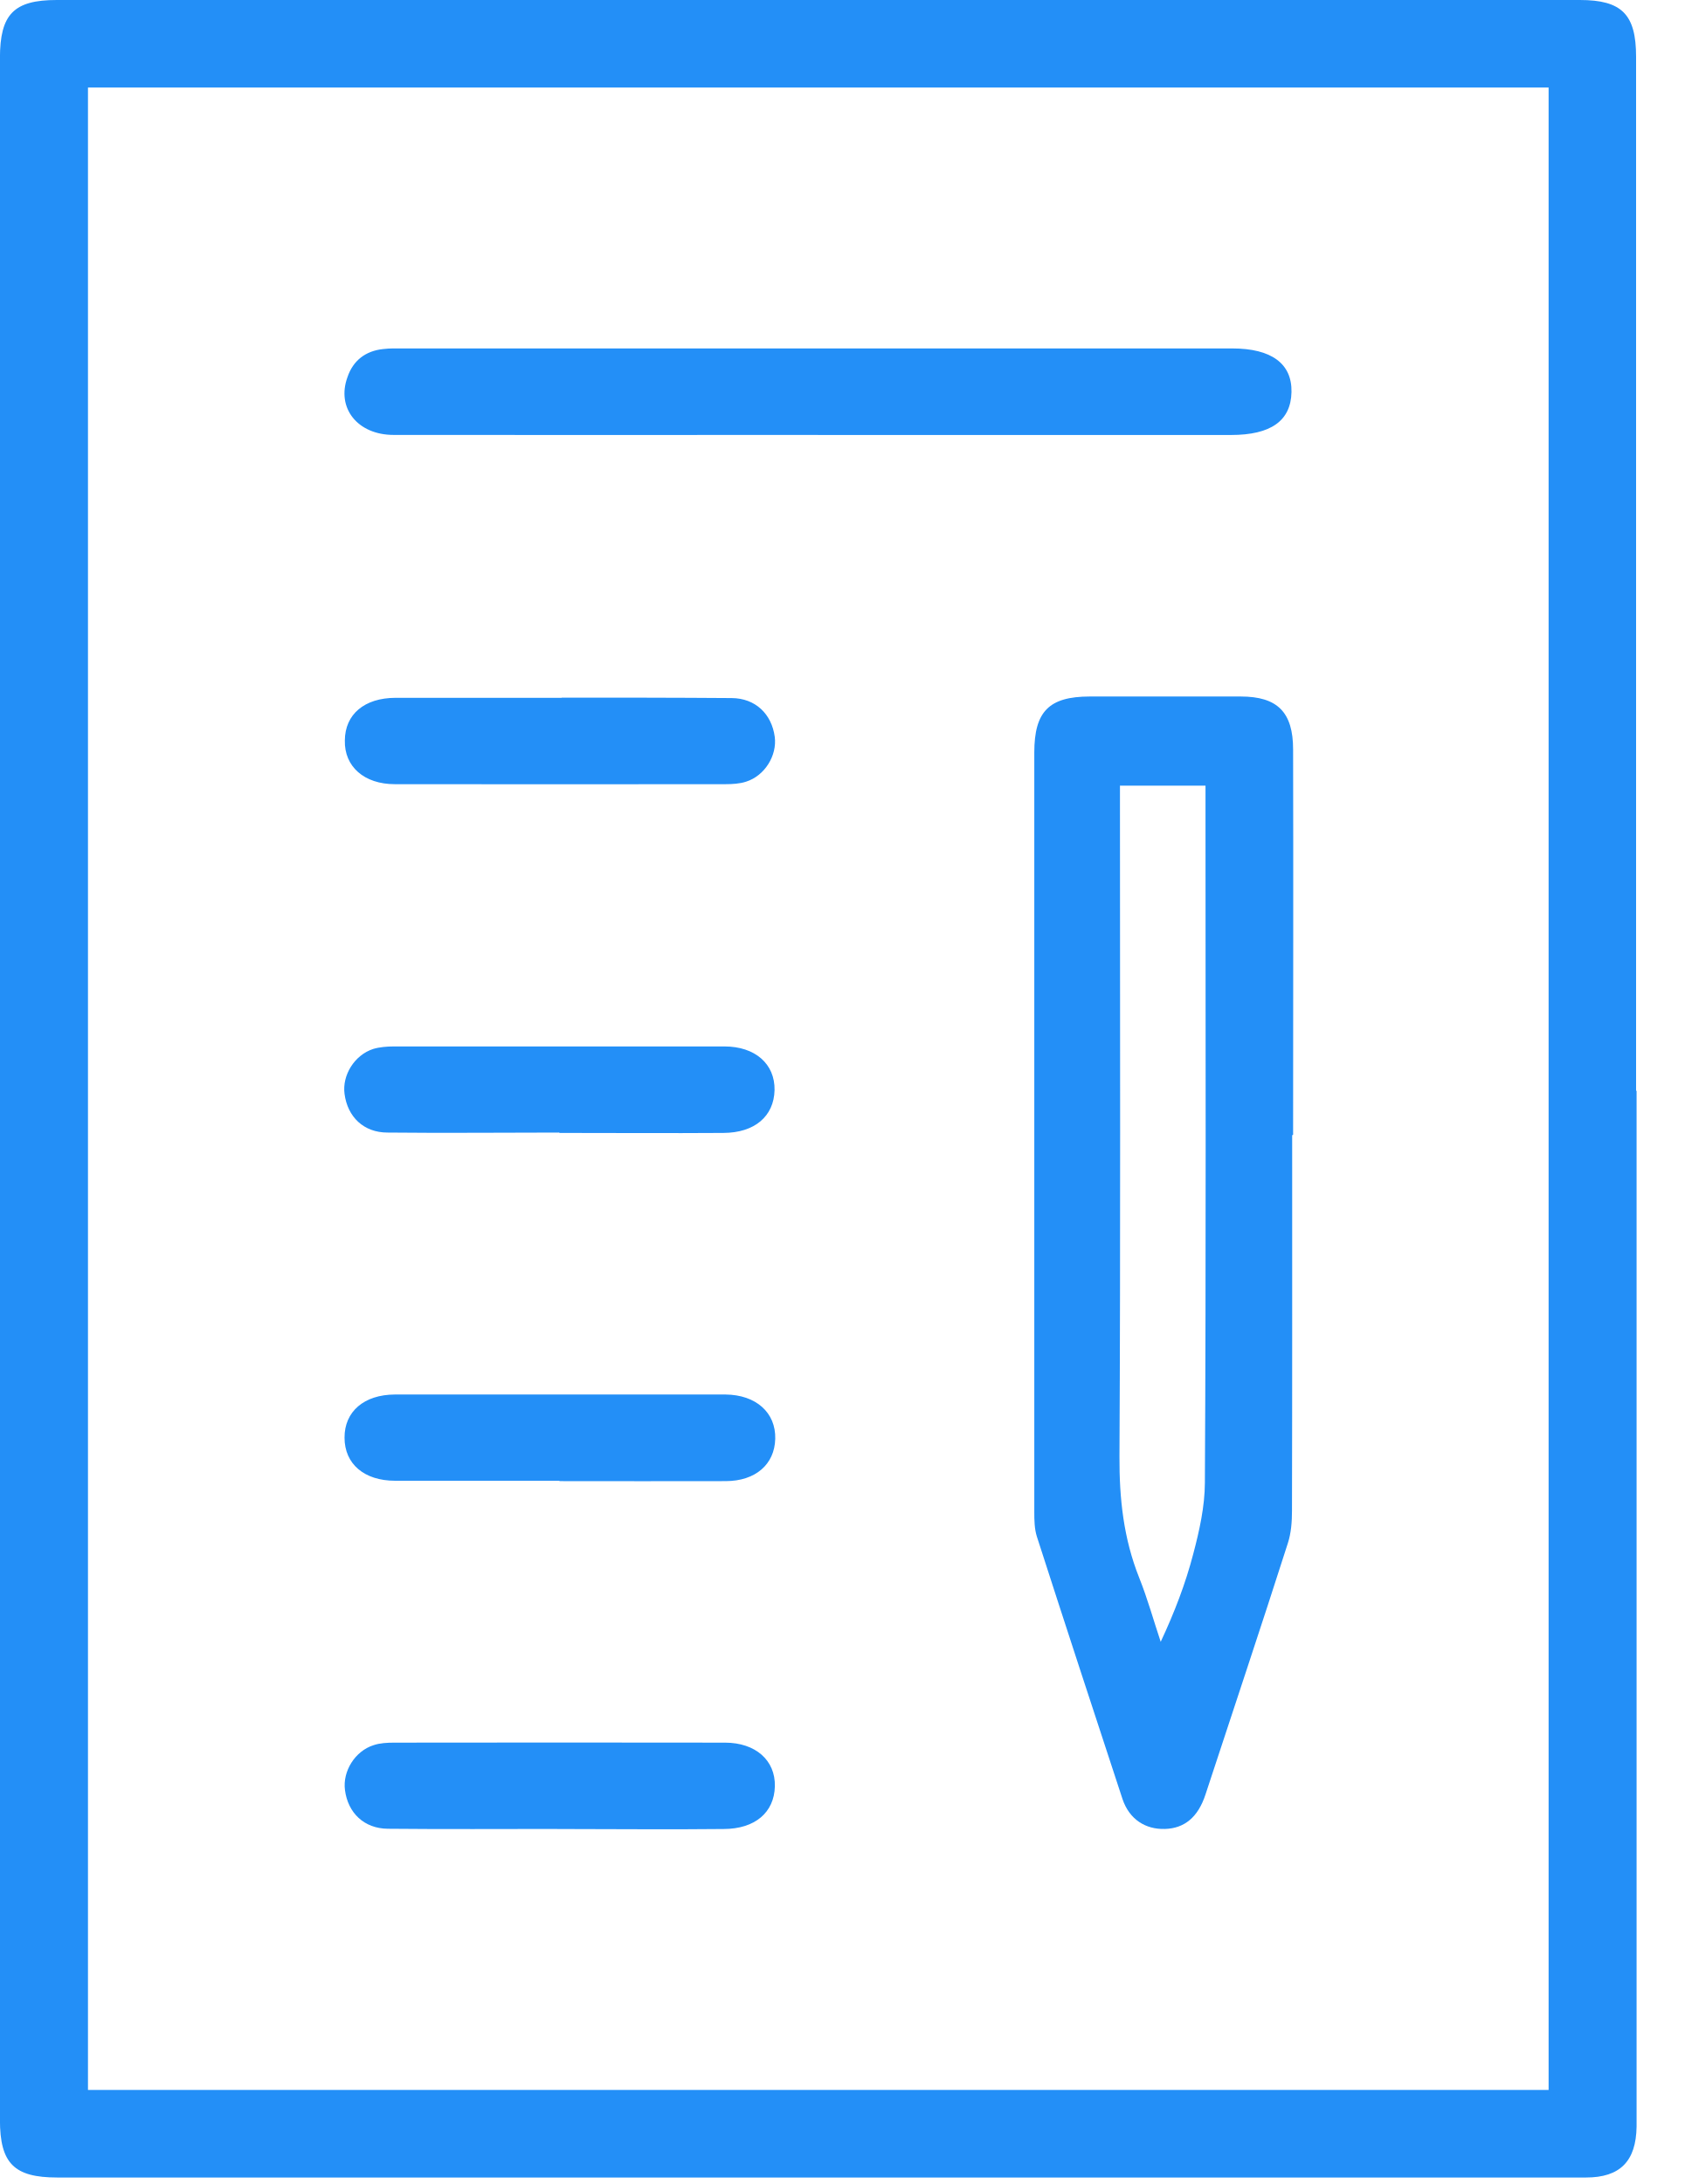
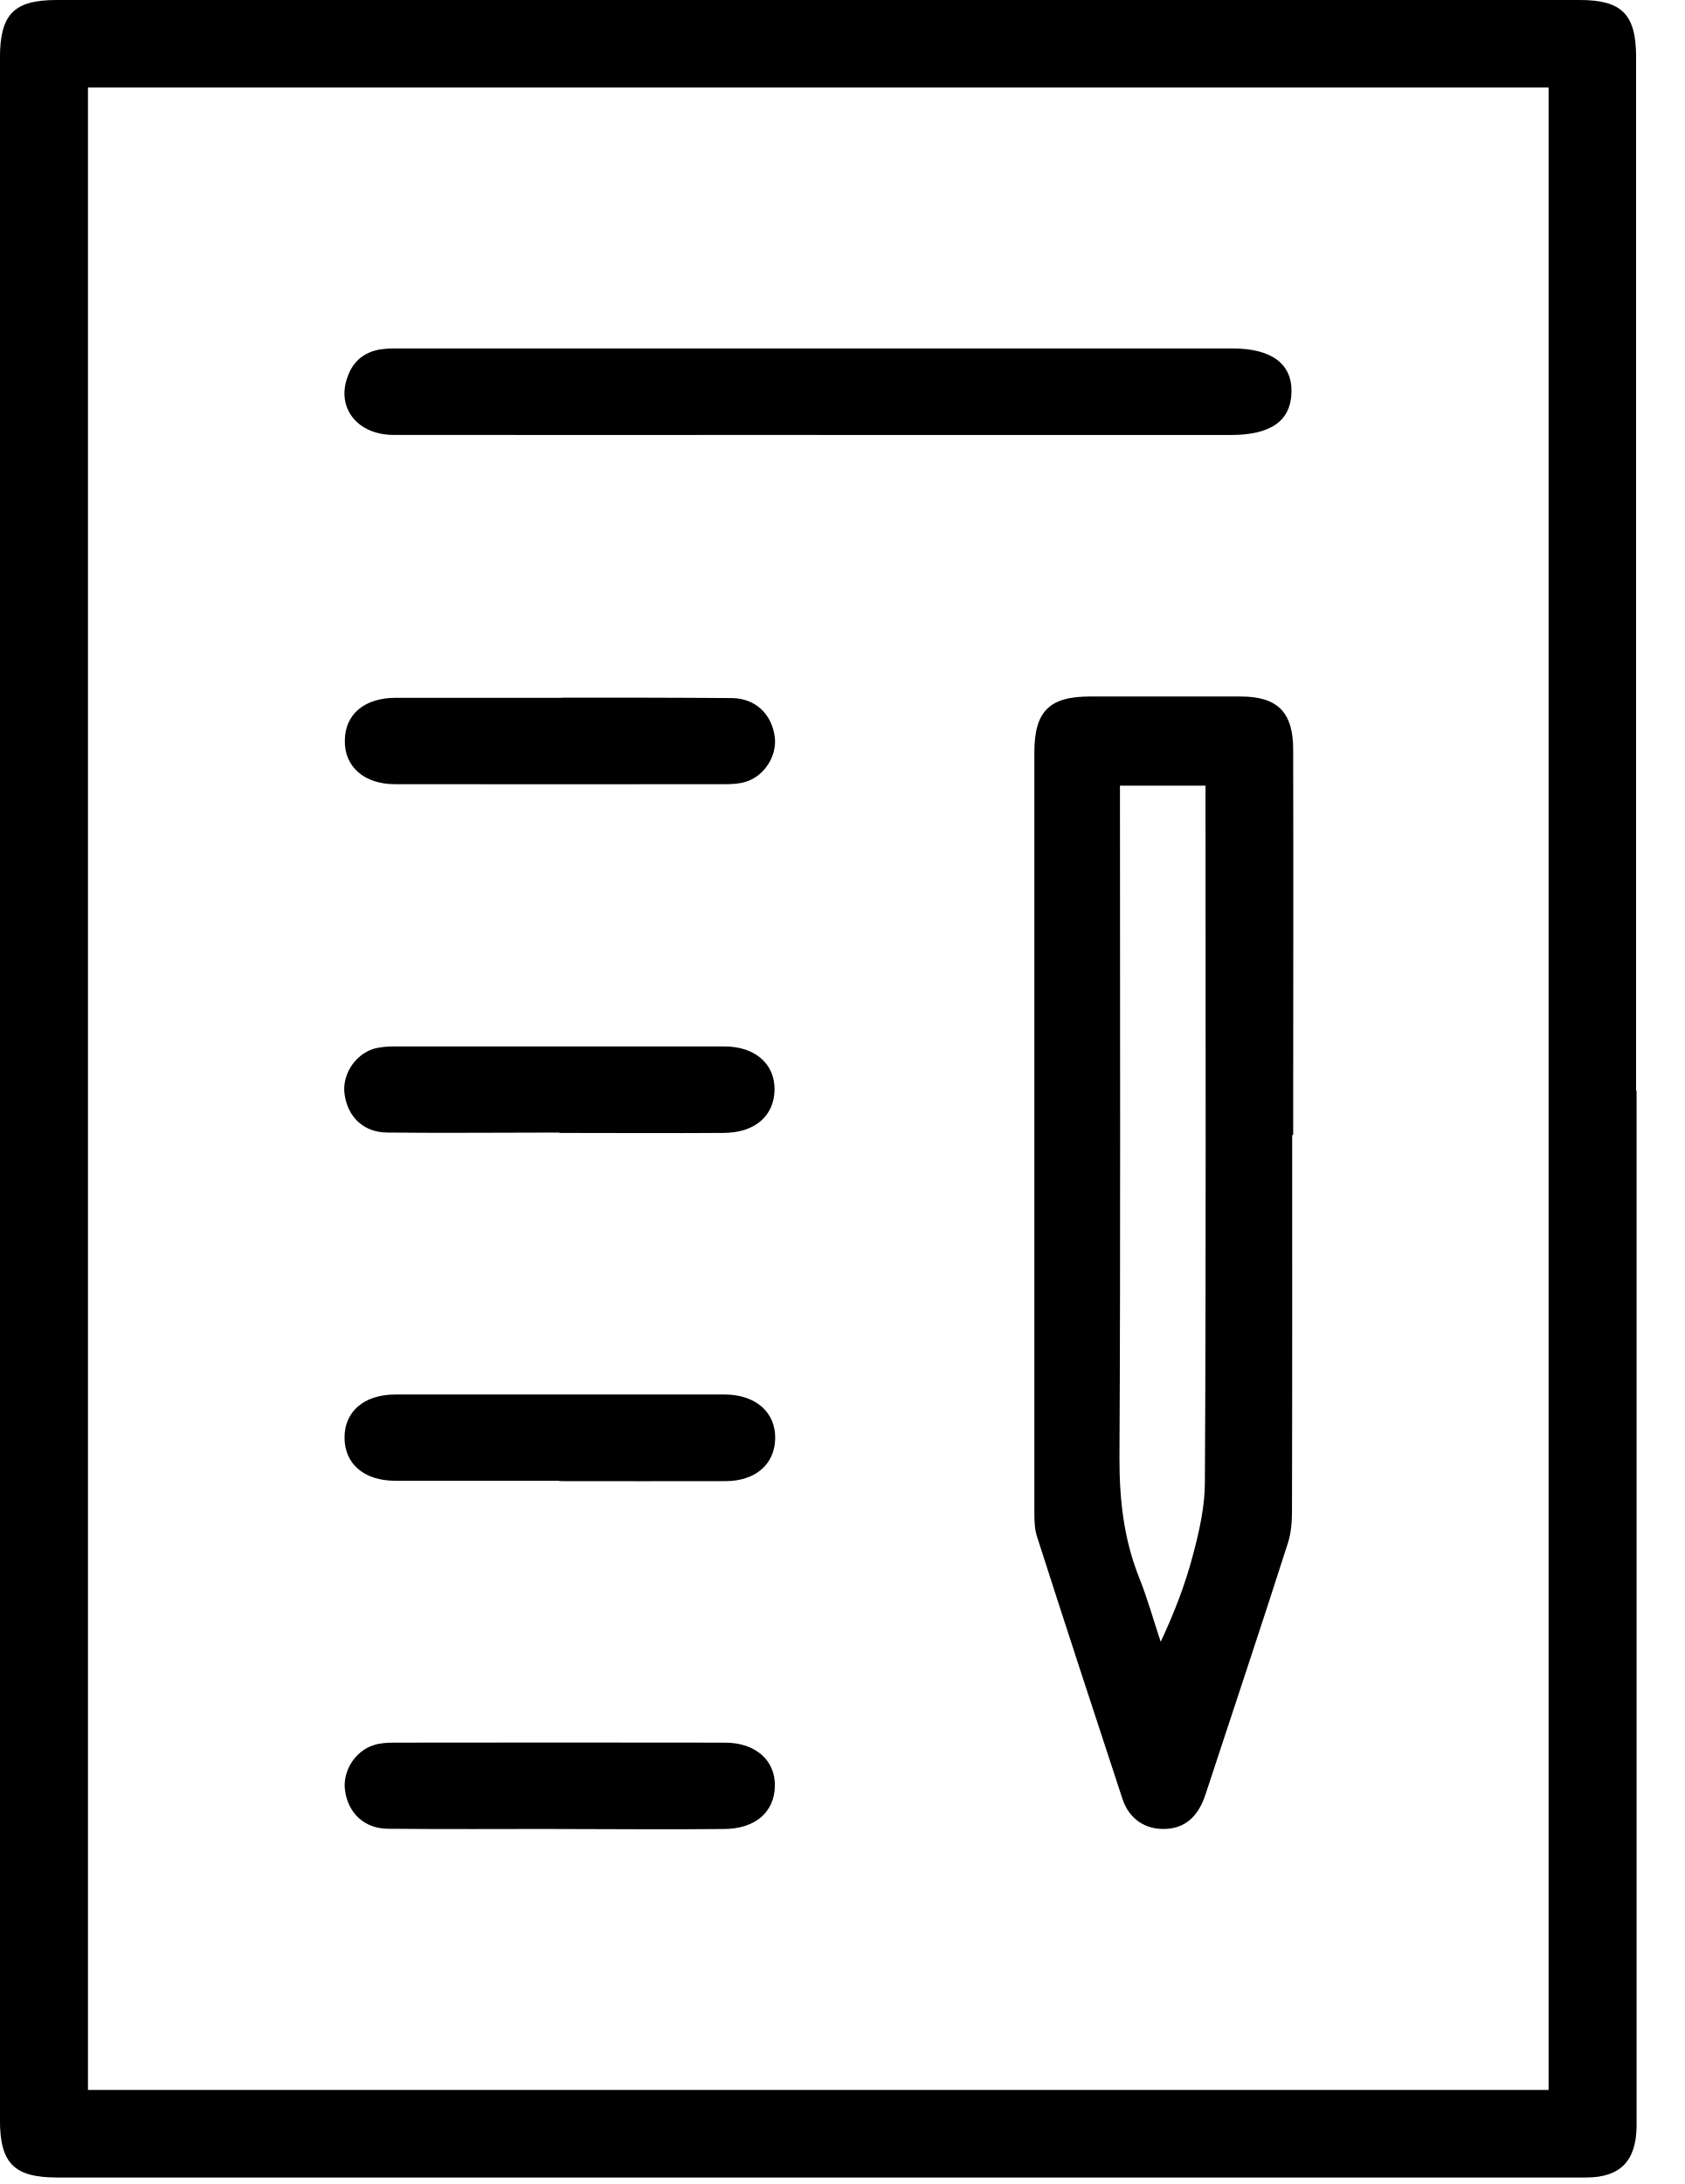
<svg xmlns="http://www.w3.org/2000/svg" width="27" height="35" viewBox="0 0 27 35">
-   <g fill="#238FF7">
-     <path d="M1.41 33.493h23.41V1.403H1.41v32.09zM26.23 17.48v16.6c-.008.554-.264.816-.81.816H.917c-.692 0-.918-.227-.918-.925V.93C0 .228.22 0 .91 0h24.41c.673 0 .902.23.902.91v16.57zm-8.28-4.906v.377c0 3.47.01 6.93-.008 10.39-.003.67.064 1.31.315 1.94.136.34.232.69.346 1.03.22-.47.397-.93.522-1.41.098-.37.185-.76.186-1.14.02-3.596.01-7.192.01-10.79v-.38h-1.37zm2.76 5.62c0 2.005.002 4.012-.003 6.018 0 .173-.013.355-.066.518-.43 1.345-.88 2.686-1.32 4.027-.12.368-.34.544-.65.553-.31.01-.57-.152-.68-.478-.46-1.4-.92-2.802-1.372-4.205-.04-.124-.042-.265-.042-.398V12.06c0-.66.238-.897.888-.898h2.42c.59 0 .84.252.84.85.005 2.056 0 4.114 0 6.172zM13.115 6.97c-2.268 0-4.537.003-6.806 0-.58 0-.92-.433-.74-.926.09-.267.29-.42.57-.45.11-.014.22-.01.33-.01h13.28c.63 0 .96.244.95.7-.01.46-.33.687-.97.687h-6.62M9 11.18c.91 0 1.818 0 2.727.007.38.003.64.254.69.62.04.3-.16.626-.46.72-.1.033-.22.04-.33.04-1.77.002-3.537.002-5.3 0-.49 0-.81-.283-.8-.7.002-.42.314-.683.813-.684H9.01v.005zm-.03 6.97c-.92 0-1.84.01-2.76 0-.38 0-.64-.25-.688-.62-.04-.3.16-.623.46-.72.1-.03.22-.04.33-.04h5.3c.49 0 .81.28.802.7-.01.42-.32.684-.82.686-.88.006-1.757 0-2.635 0zm-.005 5.58H6.332c-.495 0-.81-.27-.81-.69-.002-.42.314-.69.807-.692h5.3c.488.005.807.29.796.71-.01.41-.317.677-.793.678-.89.003-1.778 0-2.666 0" />
-     <path d="M8.944 29.31c-.91 0-1.82.006-2.728-.003-.38-.003-.64-.254-.687-.62-.04-.3.16-.626.46-.72.1-.034.22-.04.33-.04 1.76-.002 3.53-.003 5.3 0 .49 0 .81.283.8.7-.01.42-.32.683-.82.684-.89.01-1.78 0-2.67 0z" />
-   </g>
+   <path d="M1.41 33.493h23.41V1.403H1.41v32.09zM26.23 17.48v16.6c-.008.554-.264.816-.81.816H.917c-.692 0-.918-.227-.918-.925V.93C0 .228.22 0 .91 0h24.41c.673 0 .902.23.902.91v16.57zm-8.28-4.906v.377c0 3.47.01 6.93-.008 10.39-.003.67.064 1.31.315 1.94.136.34.232.69.346 1.03.22-.47.397-.93.522-1.41.098-.37.185-.76.186-1.14.02-3.595.01-7.19.01-10.79v-.38h-1.37zm2.76 5.62c0 2.005.002 4.012-.003 6.018 0 .173-.013.355-.066.518-.43 1.345-.88 2.686-1.32 4.027-.12.368-.34.544-.65.553-.31.01-.57-.152-.68-.478-.46-1.4-.92-2.802-1.37-4.205-.04-.124-.043-.265-.043-.398V12.06c0-.66.238-.897.888-.898h2.42c.59 0 .84.252.84.85.005 2.056 0 4.114 0 6.172zM13.115 6.97c-2.268 0-4.537.003-6.806 0-.58 0-.92-.433-.74-.926.09-.267.29-.42.57-.45.11-.014.22-.01.33-.01h13.28c.63 0 .96.244.95.7-.01.46-.33.687-.97.687h-6.62M9 11.18c.91 0 1.818 0 2.727.007.38.003.64.254.69.62.04.3-.16.626-.46.72-.1.033-.22.04-.33.04-1.77.002-3.537.002-5.3 0-.49 0-.81-.283-.8-.7.002-.42.314-.683.813-.684h2.67v.005zm-.03 6.97c-.92 0-1.84.01-2.76 0-.38 0-.64-.25-.688-.62-.04-.3.16-.623.46-.72.1-.03.22-.04.33-.04h5.3c.49 0 .81.28.802.7-.01.42-.32.684-.82.686-.88.006-1.757 0-2.635 0zm-.005 5.58H6.332c-.495 0-.81-.27-.81-.69-.002-.42.314-.69.807-.692h5.3c.487.005.806.29.795.71-.01.41-.317.677-.793.678-.89.003-1.778 0-2.666 0" />
+   <path d="M8.944 29.31c-.91 0-1.82.006-2.728-.003-.38-.003-.64-.254-.687-.62-.04-.3.16-.626.46-.72.1-.034.22-.04.33-.04 1.76-.002 3.53-.003 5.3 0 .49 0 .81.283.8.7-.01.42-.32.683-.82.684-.89.01-1.78 0-2.67 0z" />
</svg>
